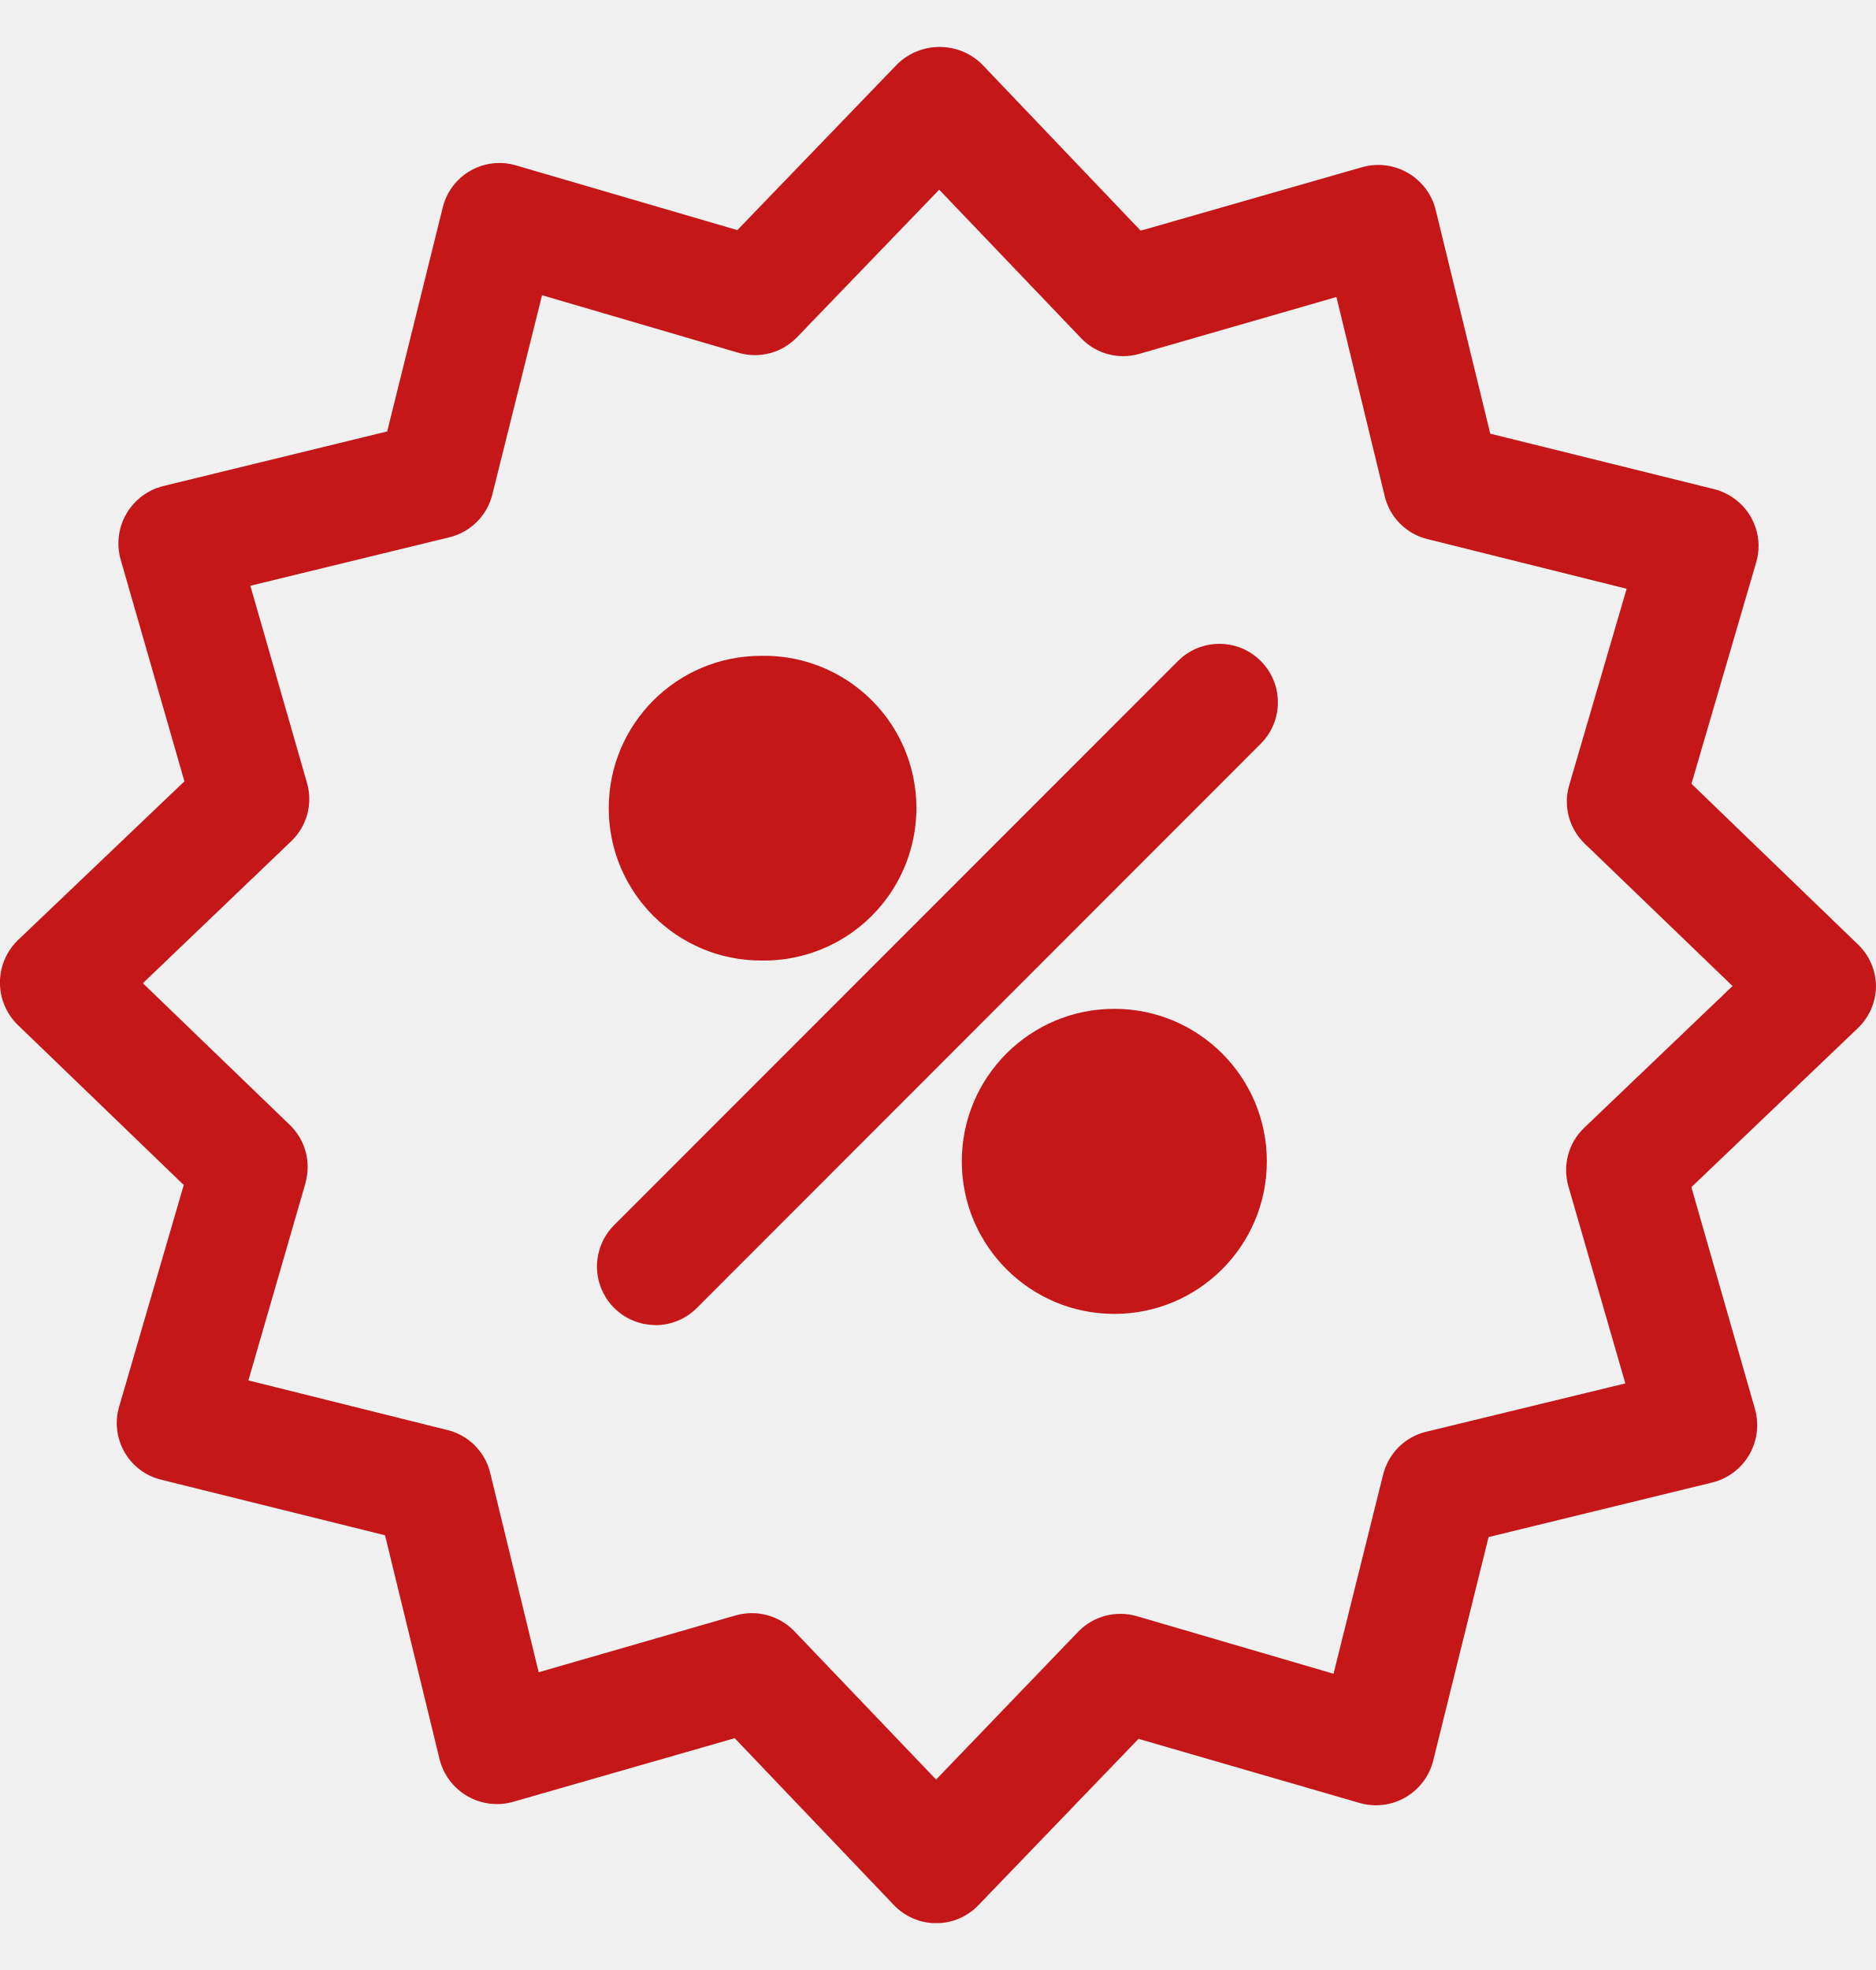
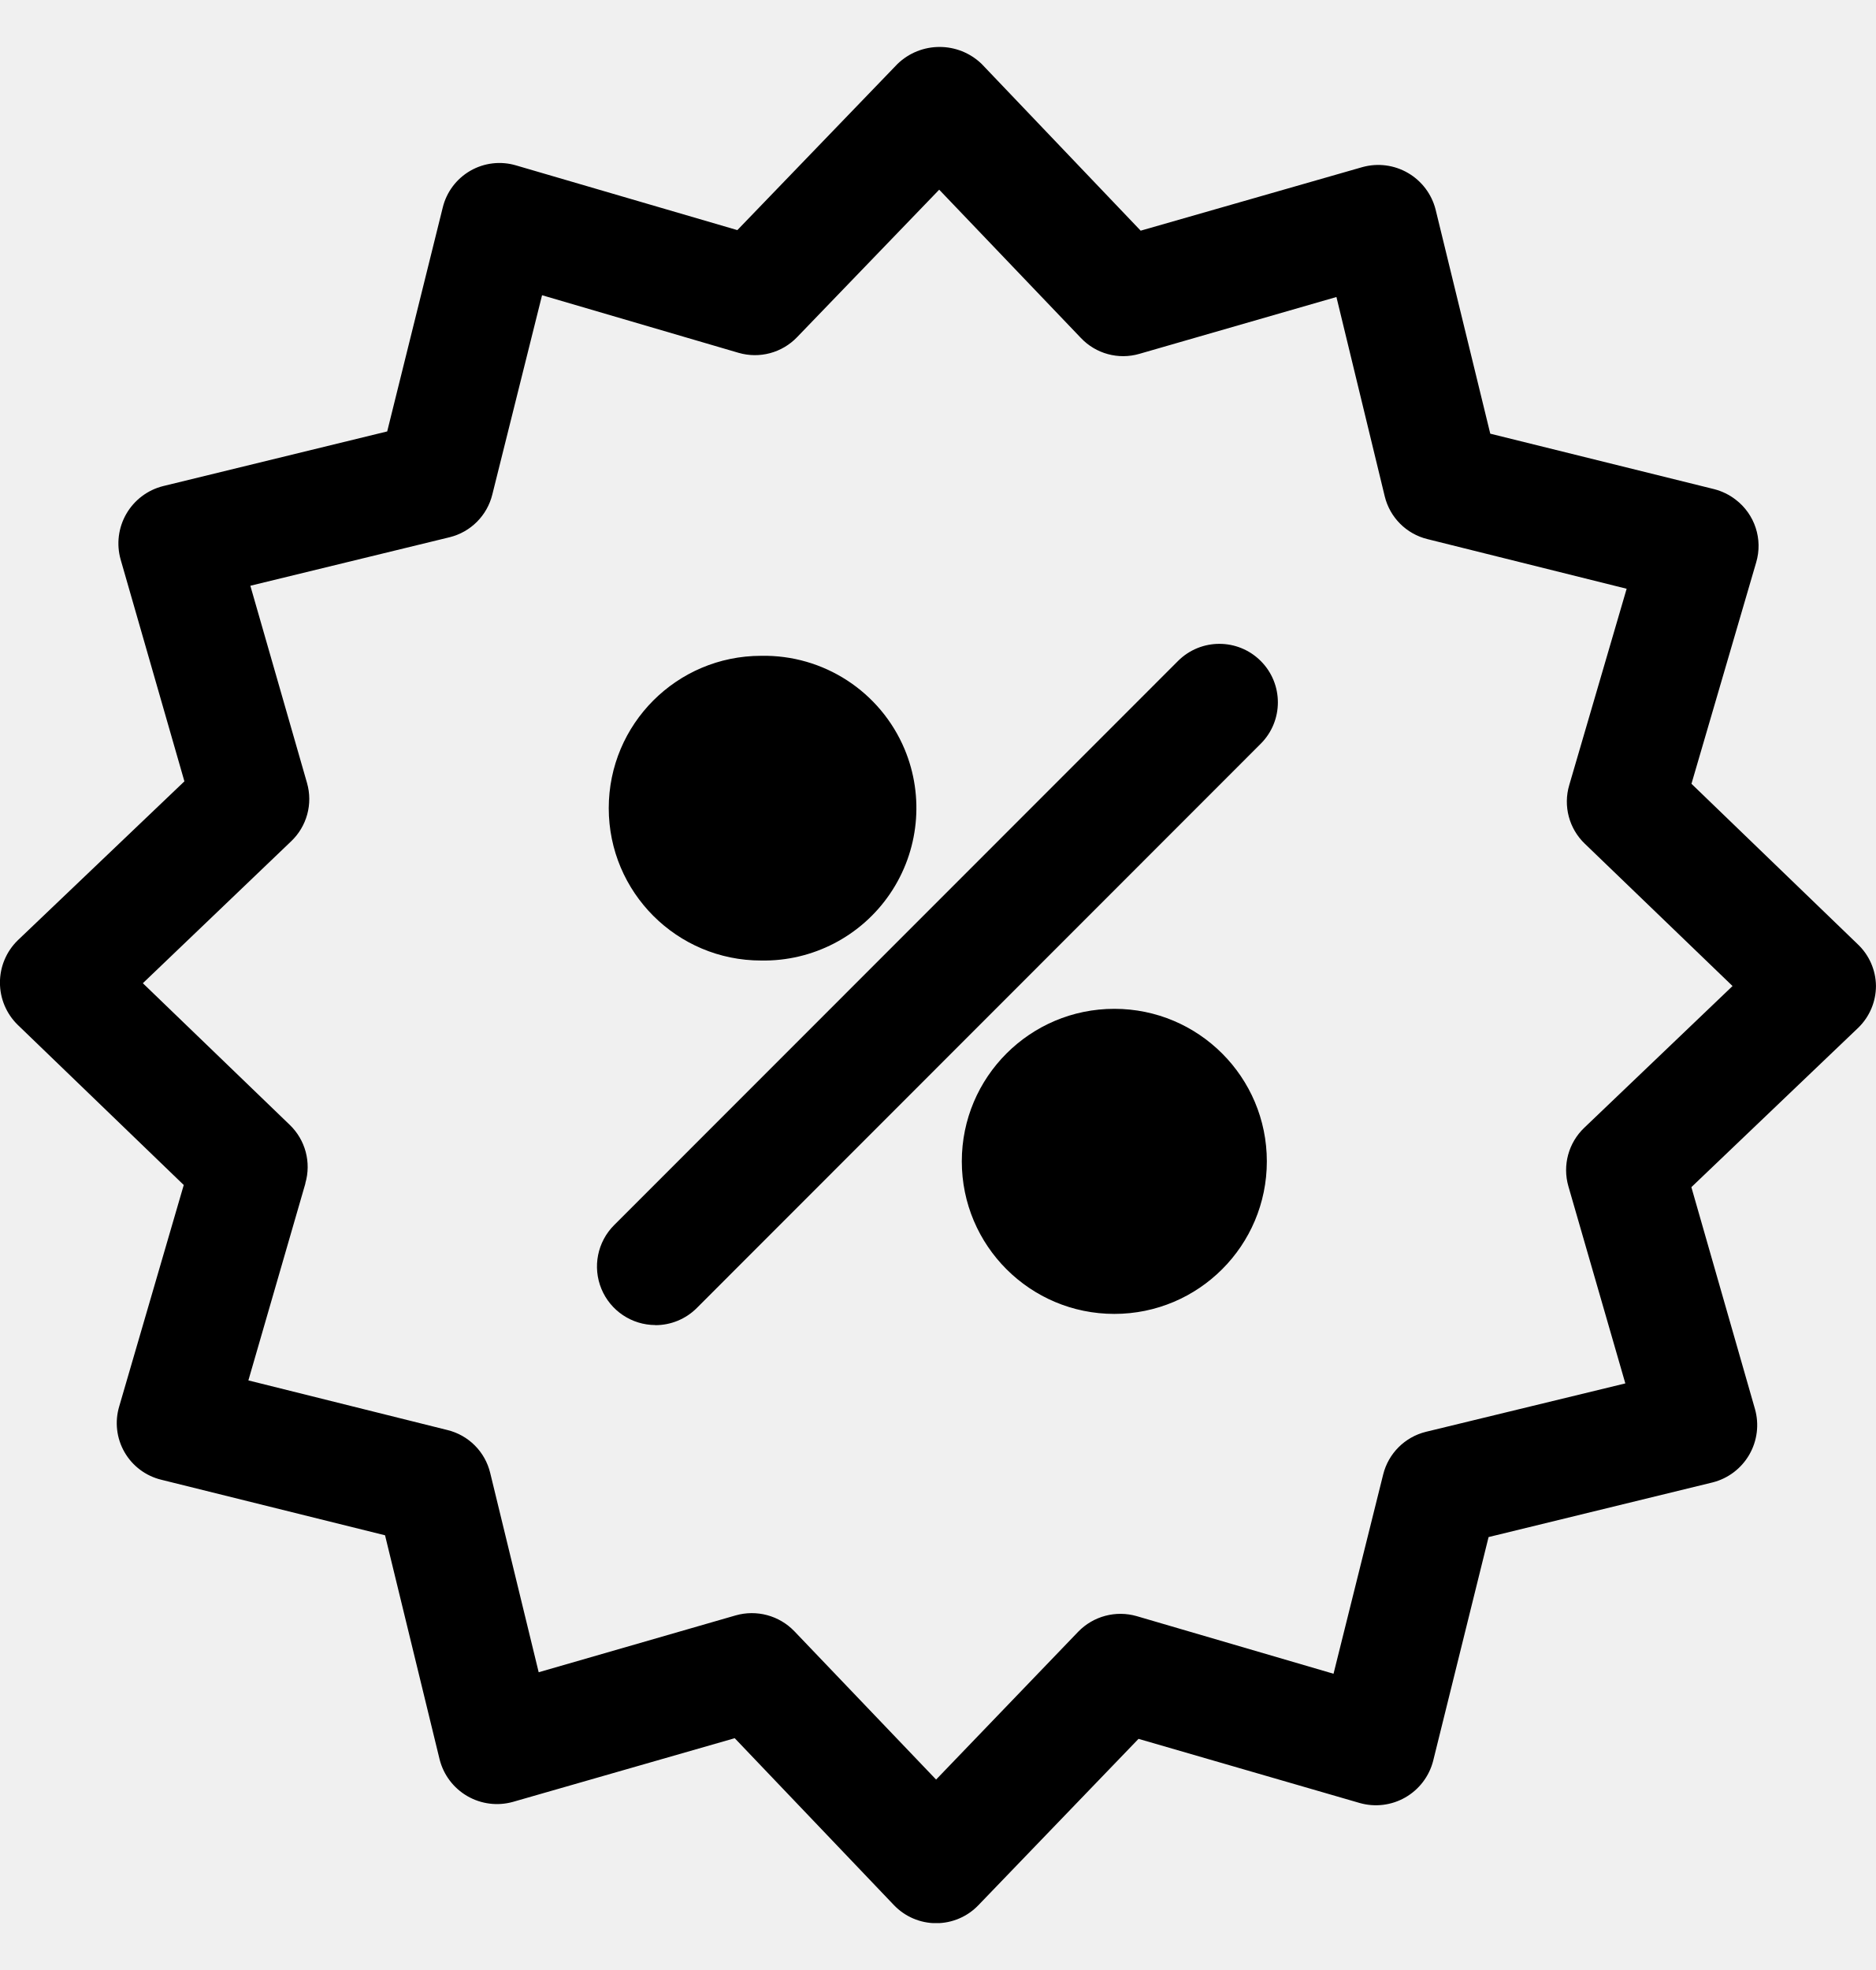
<svg xmlns="http://www.w3.org/2000/svg" fill="none" viewBox="0 0 20 21">
-   <g fill="#C51718" clip-path="url(#a)">
+   <g fill="#000000" clip-path="url(#a)">
    <path d="M11.88 10.754a1.626 1.626 0 1 0 0 3.252 1.626 1.626 0 0 0 0-3.252ZM6.987 14.126a.623.623 0 0 0 .442-.183l6.012-6.015a.623.623 0 1 0-.882-.882L6.547 13.06a.624.624 0 0 0 .44 1.065ZM8.114 10.239a1.626 1.626 0 0 0 1.53-2.253 1.624 1.624 0 0 0-1.53-.995 1.624 1.624 0 1 0 0 3.248Z" />
    <path d="m19.803 10.063-1.77-1.708.69-2.36a.62.62 0 0 0-.219-.669.633.633 0 0 0-.23-.112l-2.386-.591-.583-2.39a.631.631 0 0 0-.779-.452l-2.365.678L10.467.683a.646.646 0 0 0-.9 0l-1.706 1.77-2.36-.69a.622.622 0 0 0-.781.45l-.592 2.386-2.39.583a.63.63 0 0 0-.452.782l.68 2.365-1.777 1.695a.63.63 0 0 0 0 .901l1.77 1.707-.688 2.36a.621.621 0 0 0 .449.782l2.385.592.582 2.39a.631.631 0 0 0 .781.452l2.365-.679 1.698 1.78a.623.623 0 0 0 .9 0l1.707-1.773 2.359.684a.63.63 0 0 0 .782-.449l.591-2.386 2.39-.583a.63.63 0 0 0 .45-.782l-.678-2.365 1.782-1.702A.622.622 0 0 0 20 10.51a.62.62 0 0 0-.197-.447ZM3.255 12.614a.621.621 0 0 0-.166-.623l-1.566-1.51 1.58-1.512a.621.621 0 0 0 .17-.623l-.604-2.102 2.124-.517a.622.622 0 0 0 .456-.457l.53-2.123 2.095.614a.623.623 0 0 0 .624-.167l1.515-1.572 1.51 1.58a.62.62 0 0 0 .624.17l2.101-.606.515 2.125a.62.62 0 0 0 .456.456l2.123.529-.612 2.093a.621.621 0 0 0 .166.625l1.575 1.517-1.58 1.51a.623.623 0 0 0-.17.625l.607 2.101-2.126.516a.623.623 0 0 0-.456.456l-.529 2.123-2.098-.614a.627.627 0 0 0-.624.166L9.98 18.97l-1.512-1.582a.629.629 0 0 0-.625-.168l-2.1.606-.517-2.125a.62.62 0 0 0-.456-.457l-2.122-.529.608-2.1Z" />
  </g>
  <defs>
    <clipPath id="a">
      <path fill="#fff" d="M0 .5h20v20H0z" />
    </clipPath>
  </defs>
</svg>
